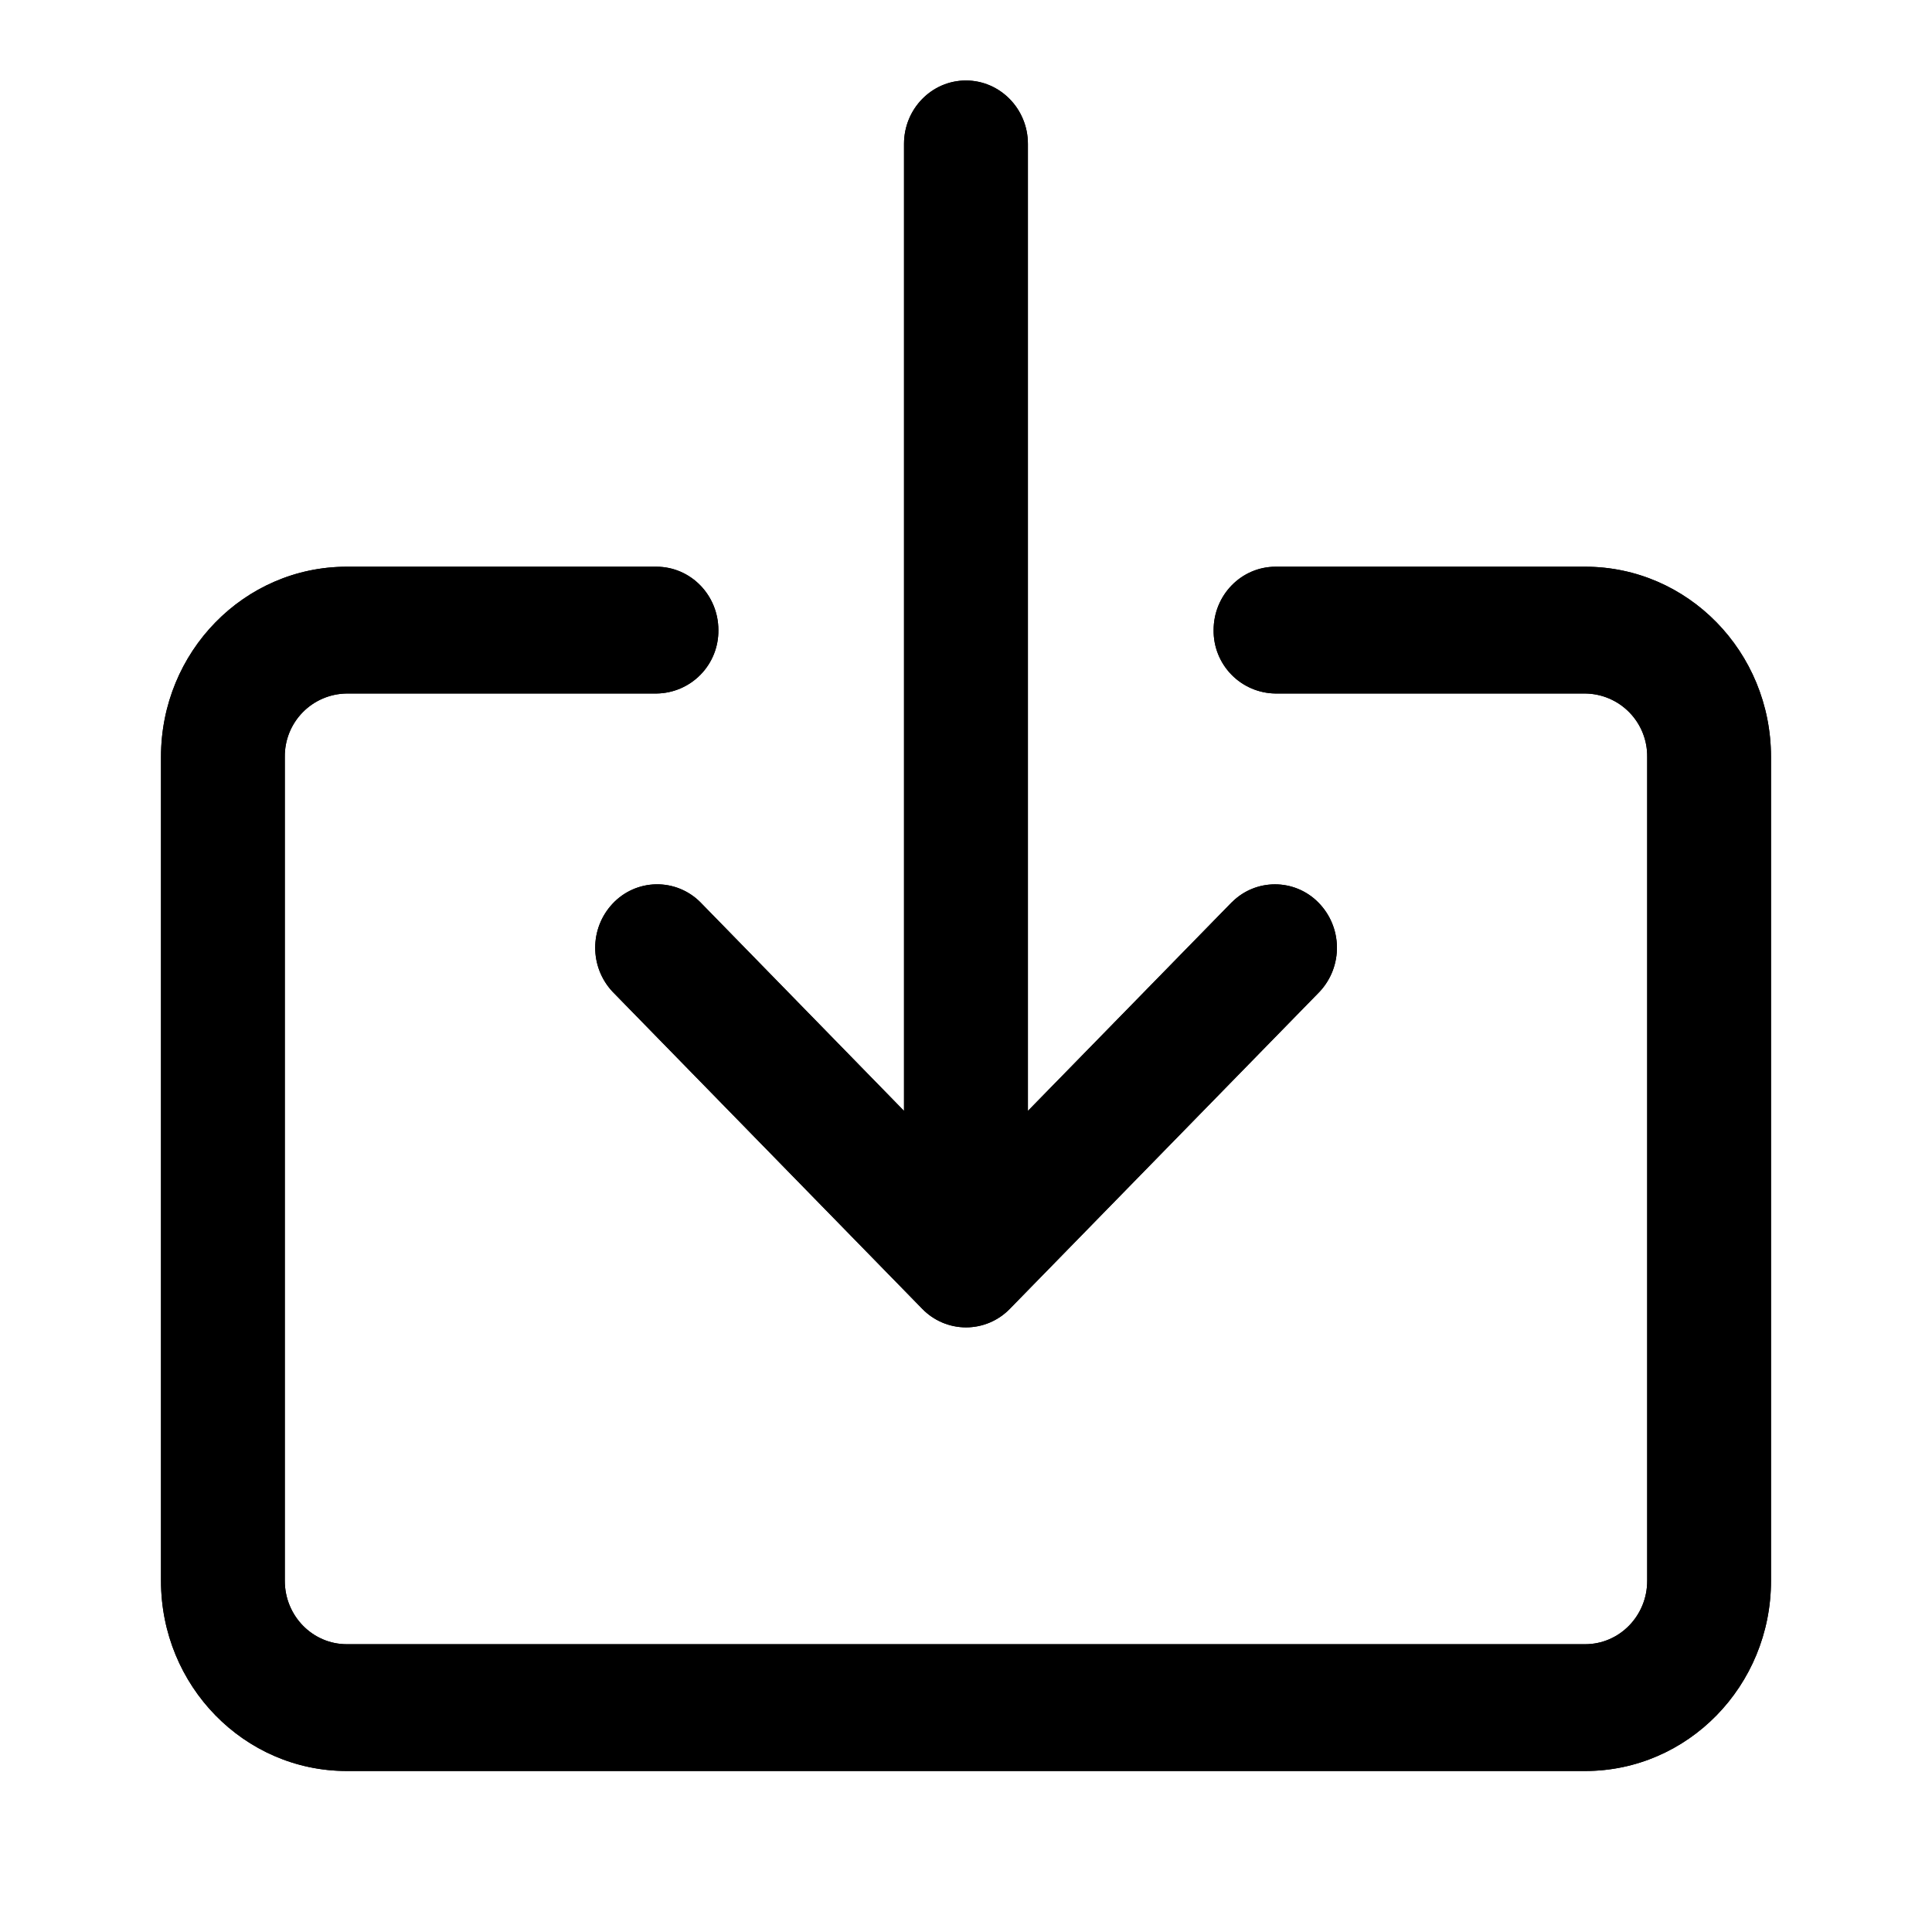
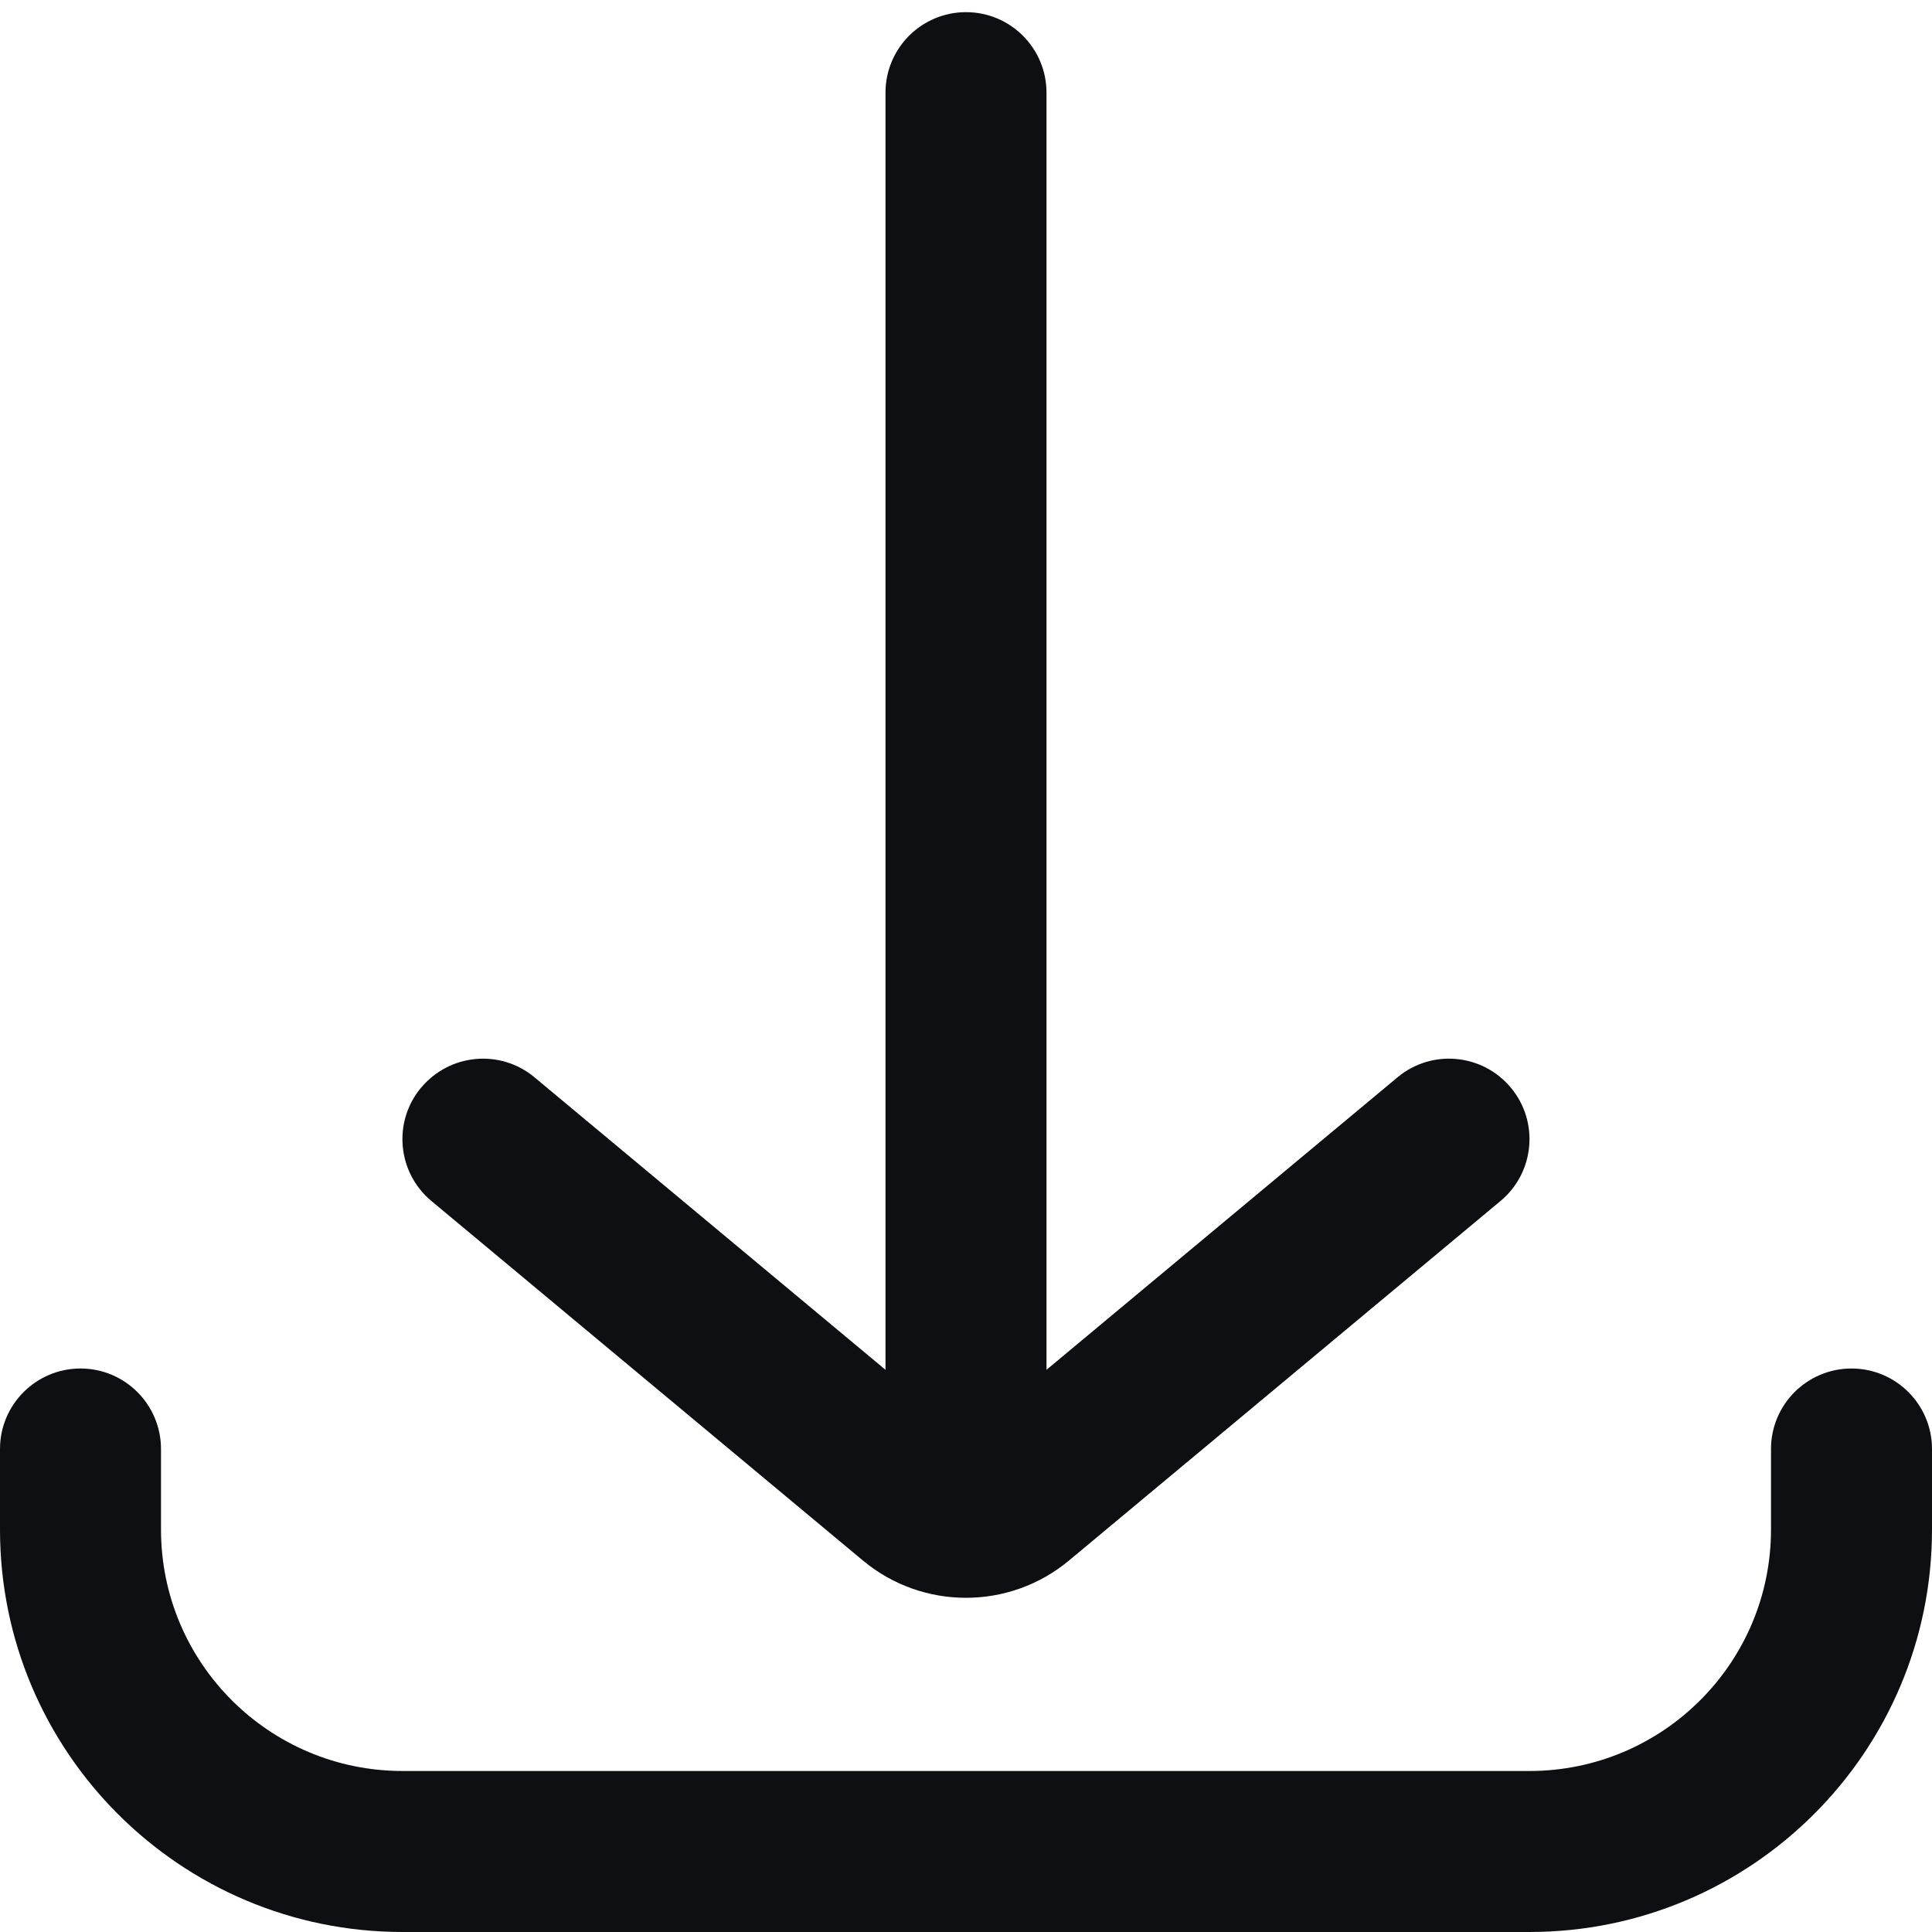
<svg xmlns="http://www.w3.org/2000/svg" fill="none" viewBox="0 0 24 24">
-   <path d="M15.304 11.207a.756.756 0 0 1 1.069 0 .8.8 0 0 1 .018 1.114l-3.847 3.938a.757.757 0 0 1-1.088-.001L7.61 12.32a.8.8 0 0 1 0-1.094.757.757 0 0 1 1.088-.02L11.23 13.8V1.787c0-.434.344-.787.769-.787.425 0 .77.353.77.787V13.8l2.534-2.593Z" fill="#000" />
-   <path d="M15.846 7.04h3.846C20.967 7.04 22 8.097 22 9.402v10.236C22 20.942 20.967 22 19.692 22H4.308C3.033 22 2 20.942 2 19.638V9.402C2 8.097 3.033 7.04 4.308 7.04h3.846c.425 0 .77.352.77.787a.778.778 0 0 1-.77.788H4.308a.778.778 0 0 0-.77.787v10.236c0 .435.345.787.77.787h15.384c.425 0 .77-.352.77-.787V9.402a.778.778 0 0 0-.77-.787h-3.846a.778.778 0 0 1-.77-.788c0-.435.345-.787.77-.787Z" fill="#000" />
-   <path d="M15.304 11.207a.756.756 0 0 1 1.069 0 .8.8 0 0 1 .018 1.114l-3.847 3.938a.757.757 0 0 1-1.088-.001L7.61 12.32a.8.8 0 0 1 0-1.094.757.757 0 0 1 1.088-.02L11.23 13.8V1.787c0-.434.344-.787.769-.787.425 0 .77.353.77.787V13.8l2.534-2.593Z" fill="#000" />
-   <path d="M15.846 7.04h3.846C20.967 7.04 22 8.097 22 9.402v10.236C22 20.942 20.967 22 19.692 22H4.308C3.033 22 2 20.942 2 19.638V9.402C2 8.097 3.033 7.04 4.308 7.04h3.846c.425 0 .77.352.77.787a.778.778 0 0 1-.77.788H4.308a.778.778 0 0 0-.77.787v10.236c0 .435.345.787.77.787h15.384c.425 0 .77-.352.77-.787V9.402a.778.778 0 0 0-.77-.787h-3.846a.778.778 0 0 1-.77-.788c0-.435.345-.787.77-.787Z" fill="#000" />
+   <path fill-rule="evenodd" clip-rule="evenodd" d="M5.232 13.511c.354-.424.984-.482 1.408-.128L11 17.016l-0-15.865c0-.552.448-1 1-1 .552 0 1 .448 1 1L13 17.016l4.36-3.633c.424-.354 1.055-.296 1.408.128.354.424.296 1.055-.128 1.408l-5.36 4.466c-.742.618-1.819.618-2.561 0l-5.36-4.466c-.424-.353-.482-.984-.128-1.408ZM1 17c.552 0 1 .448 1 1v1c0 1.656 1.344 3 3.002 3H18.998C20.656 22 22 20.656 22 19v-1c0-.552.448-1 1-1s1 .448 1 1v1c0 2.762-2.241 5-5.002 5H5.002C2.241 24 0 21.762 0 19v-1c0-.552.448-1 1-1Z" fill="#0E0F13" />
</svg>
